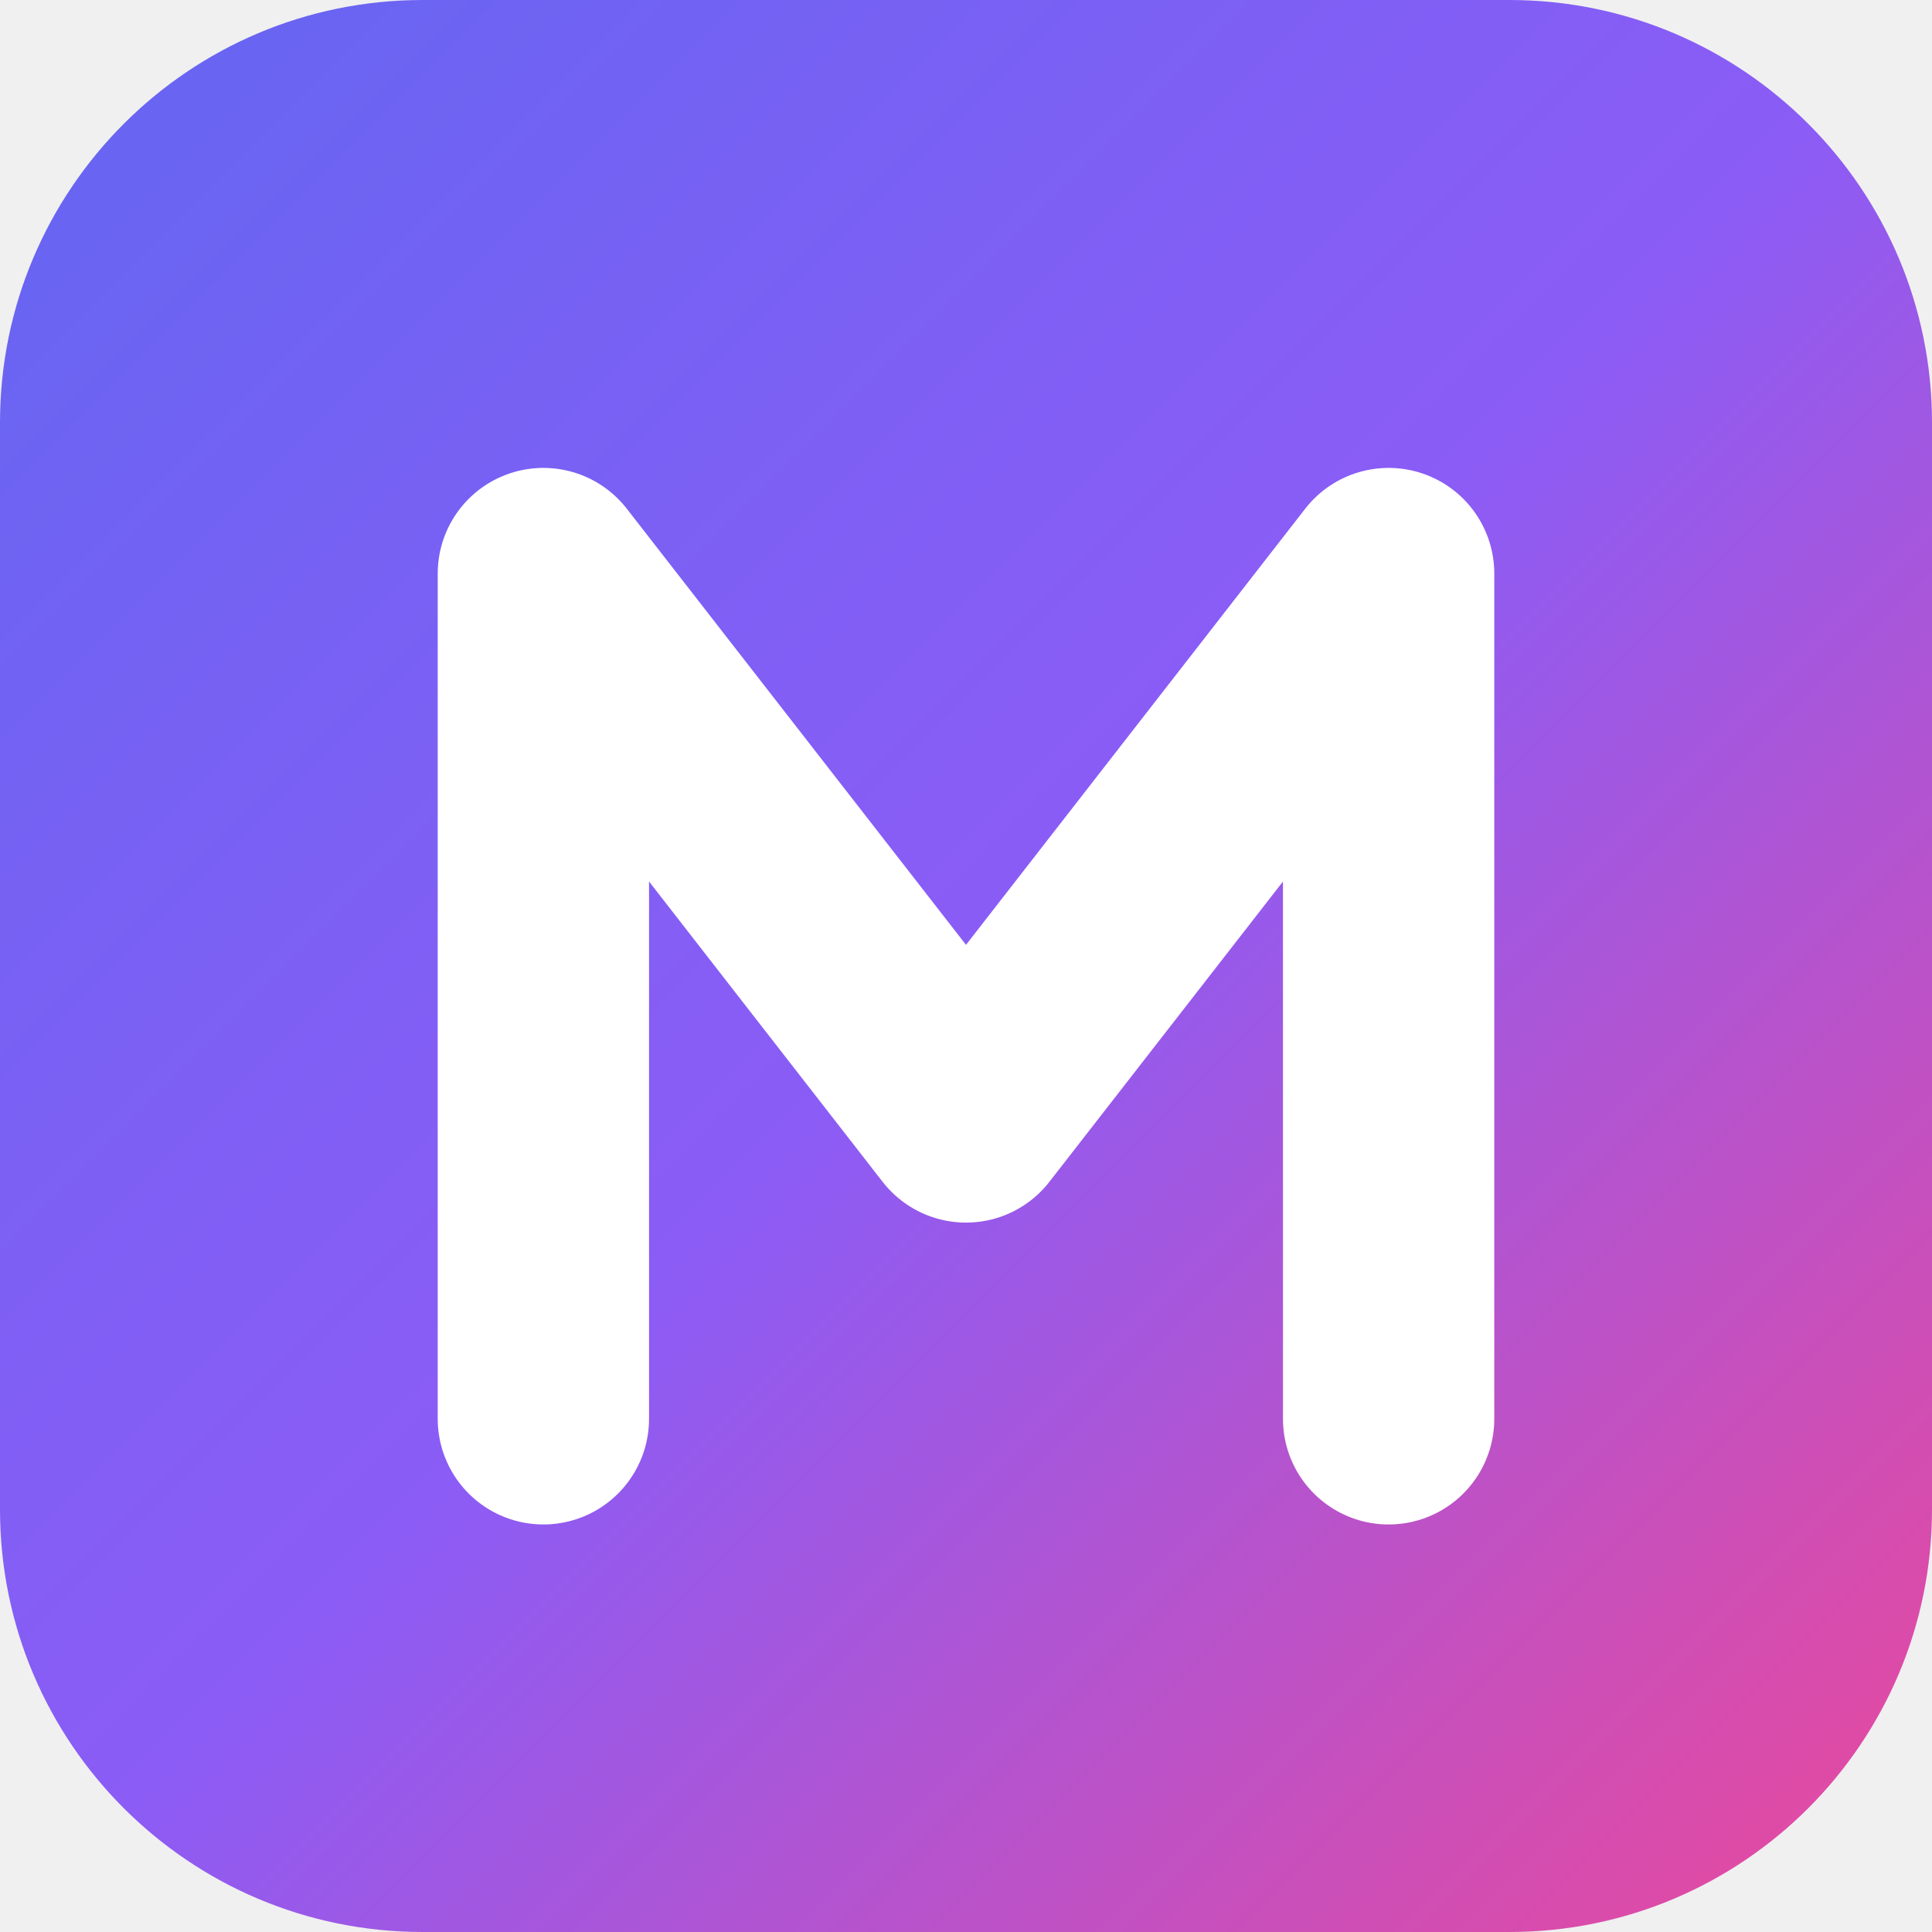
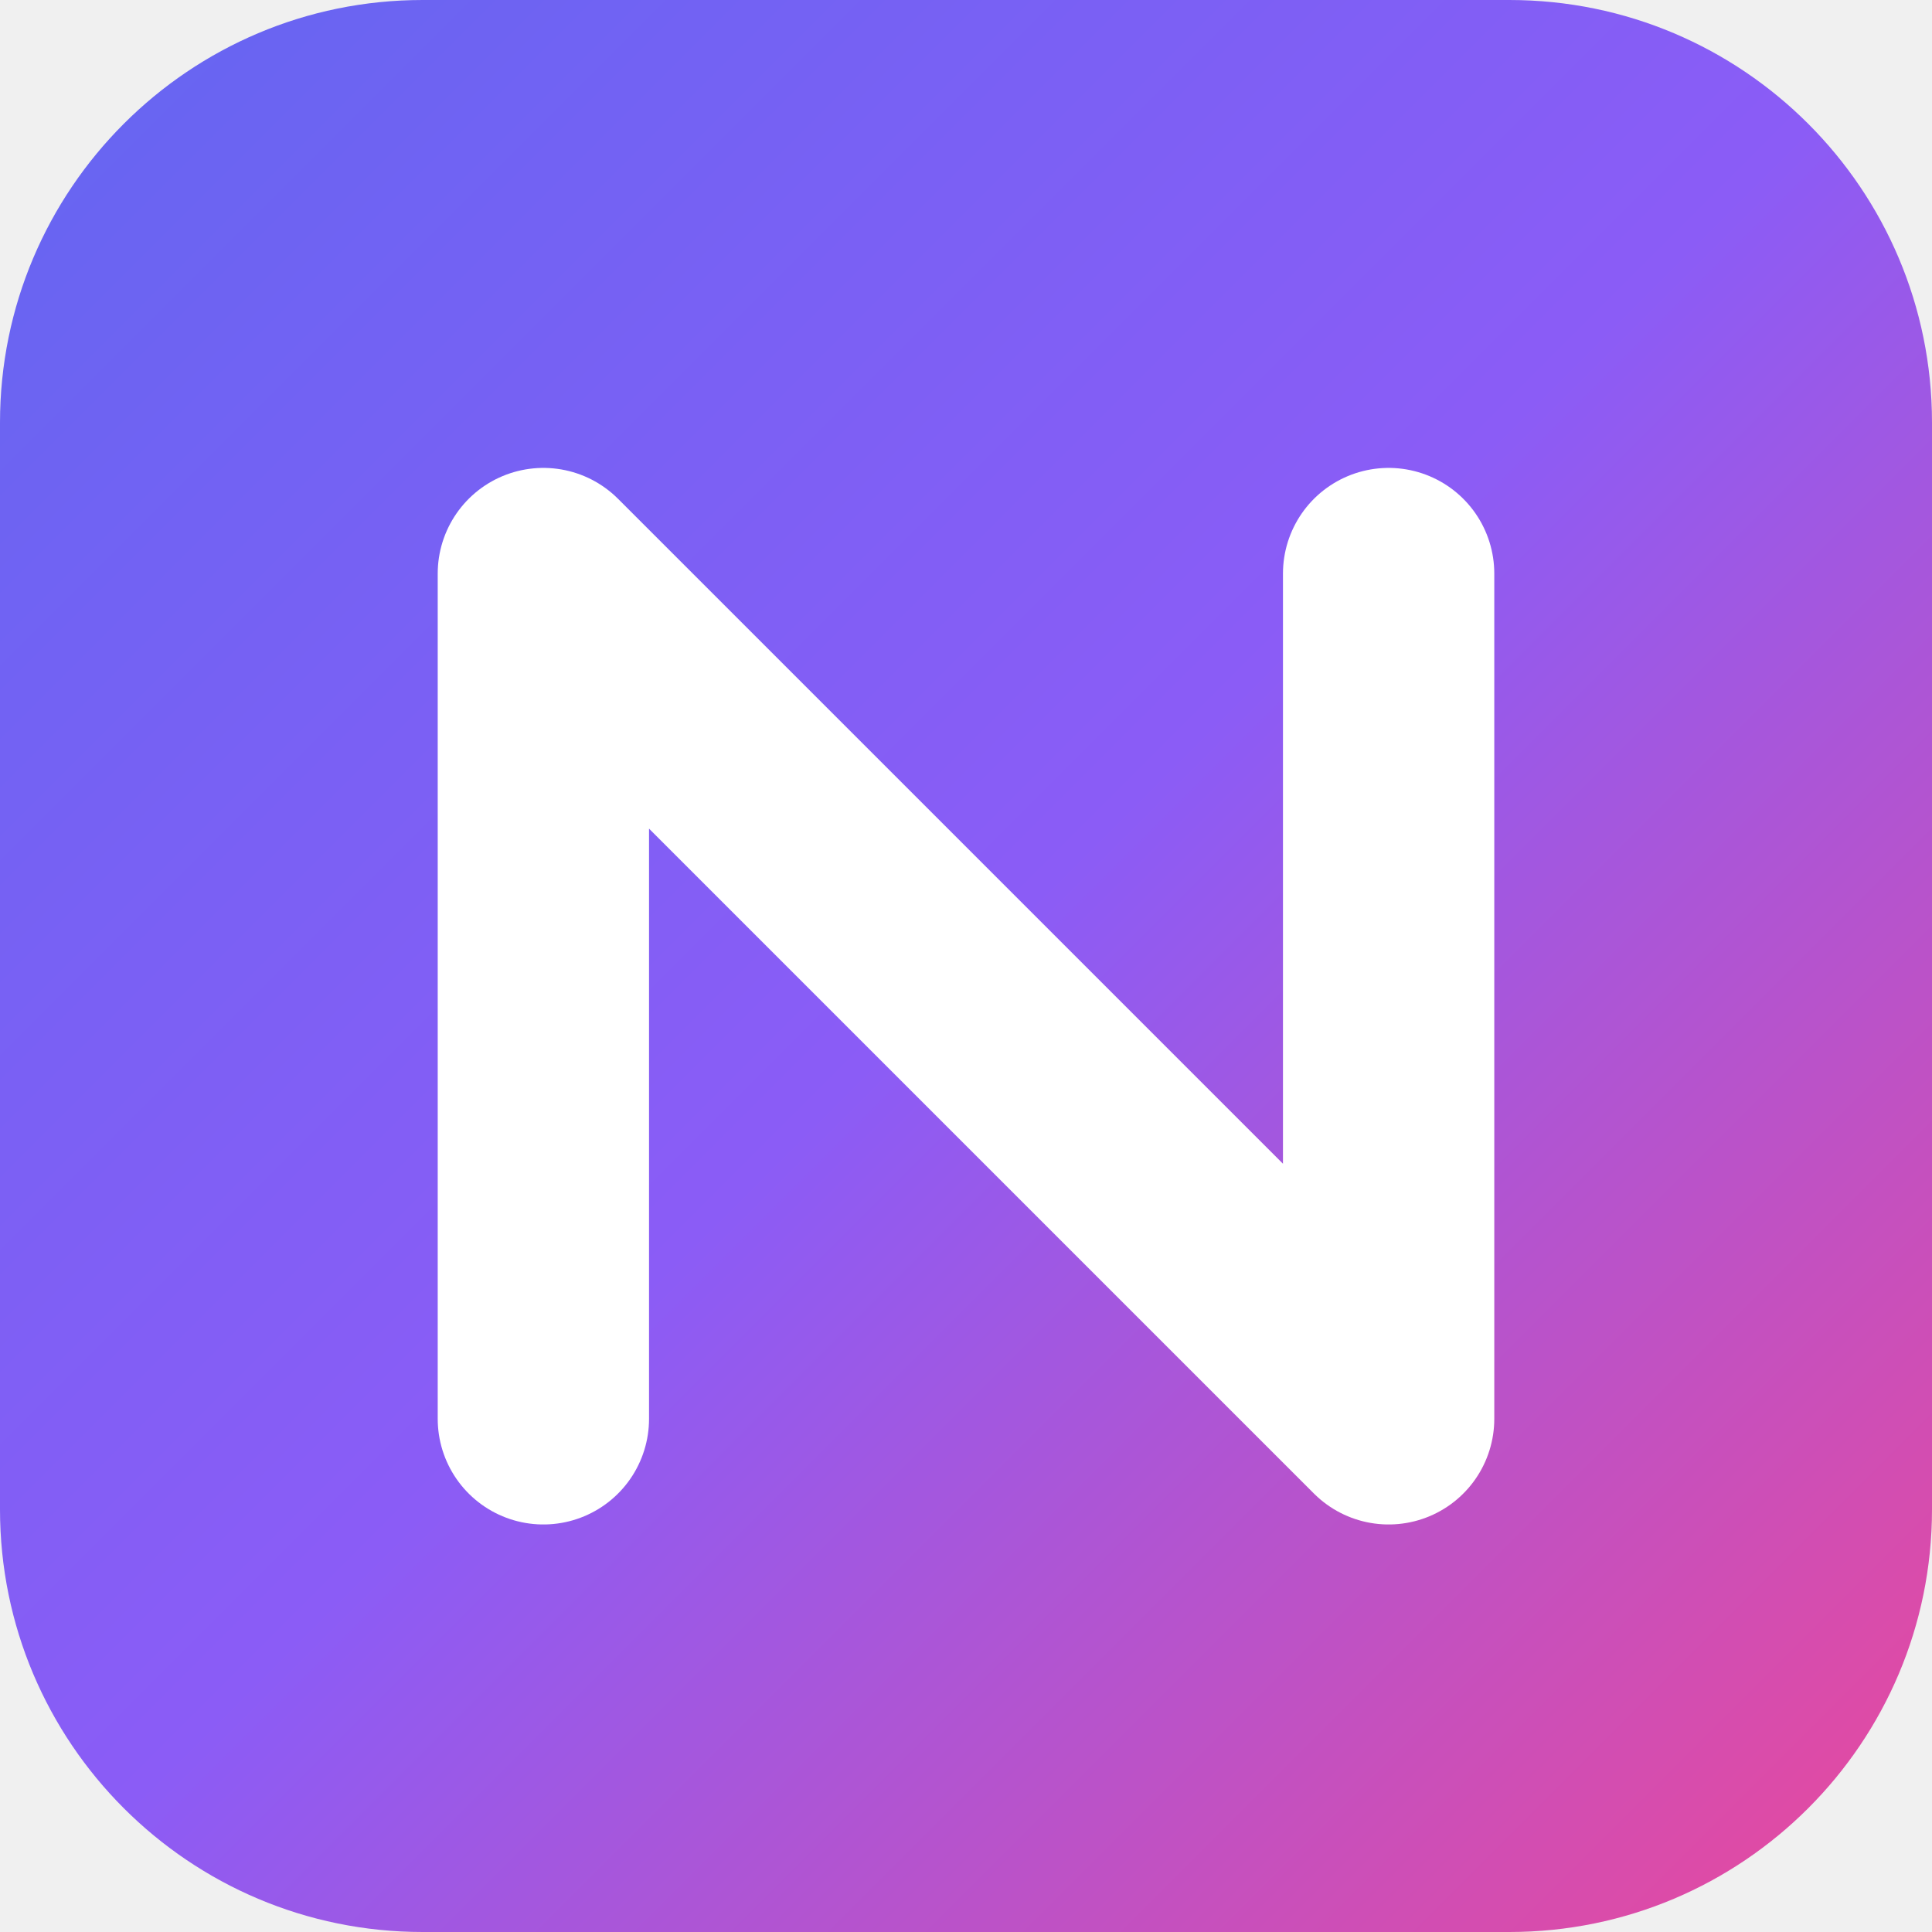
- <svg xmlns="http://www.w3.org/2000/svg" viewBox="0 0 64 64" role="img" aria-label="Maktab">
+ <svg xmlns="http://www.w3.org/2000/svg" viewBox="0 0 64 64" role="img" aria-label="Nizmo">
  <defs>
-     <linearGradient id="maktab" x1="0" y1="0" x2="1" y2="1">
+     <linearGradient id="nizmo" x1="0" y1="0" x2="1" y2="1">
      <stop offset="0" stop-color="#6366f1" />
      <stop offset="0.5" stop-color="#8b5cf6" />
      <stop offset="1" stop-color="#ec4899" />
    </linearGradient>
  </defs>
-   <rect width="64" height="64" rx="14" fill="url(#maktab)" />
-   <path d="M18 47 V19 L32 37 L46 19 V47" fill="none" stroke="#ffffff" stroke-width="7" stroke-linecap="round" stroke-linejoin="round" />
+   <rect width="64" height="64" rx="14" fill="url(#nizmo)" />
+   <path d="M18 47 V19 L46 47 V19" fill="none" stroke="#ffffff" stroke-width="7" stroke-linecap="round" stroke-linejoin="round" />
</svg>
